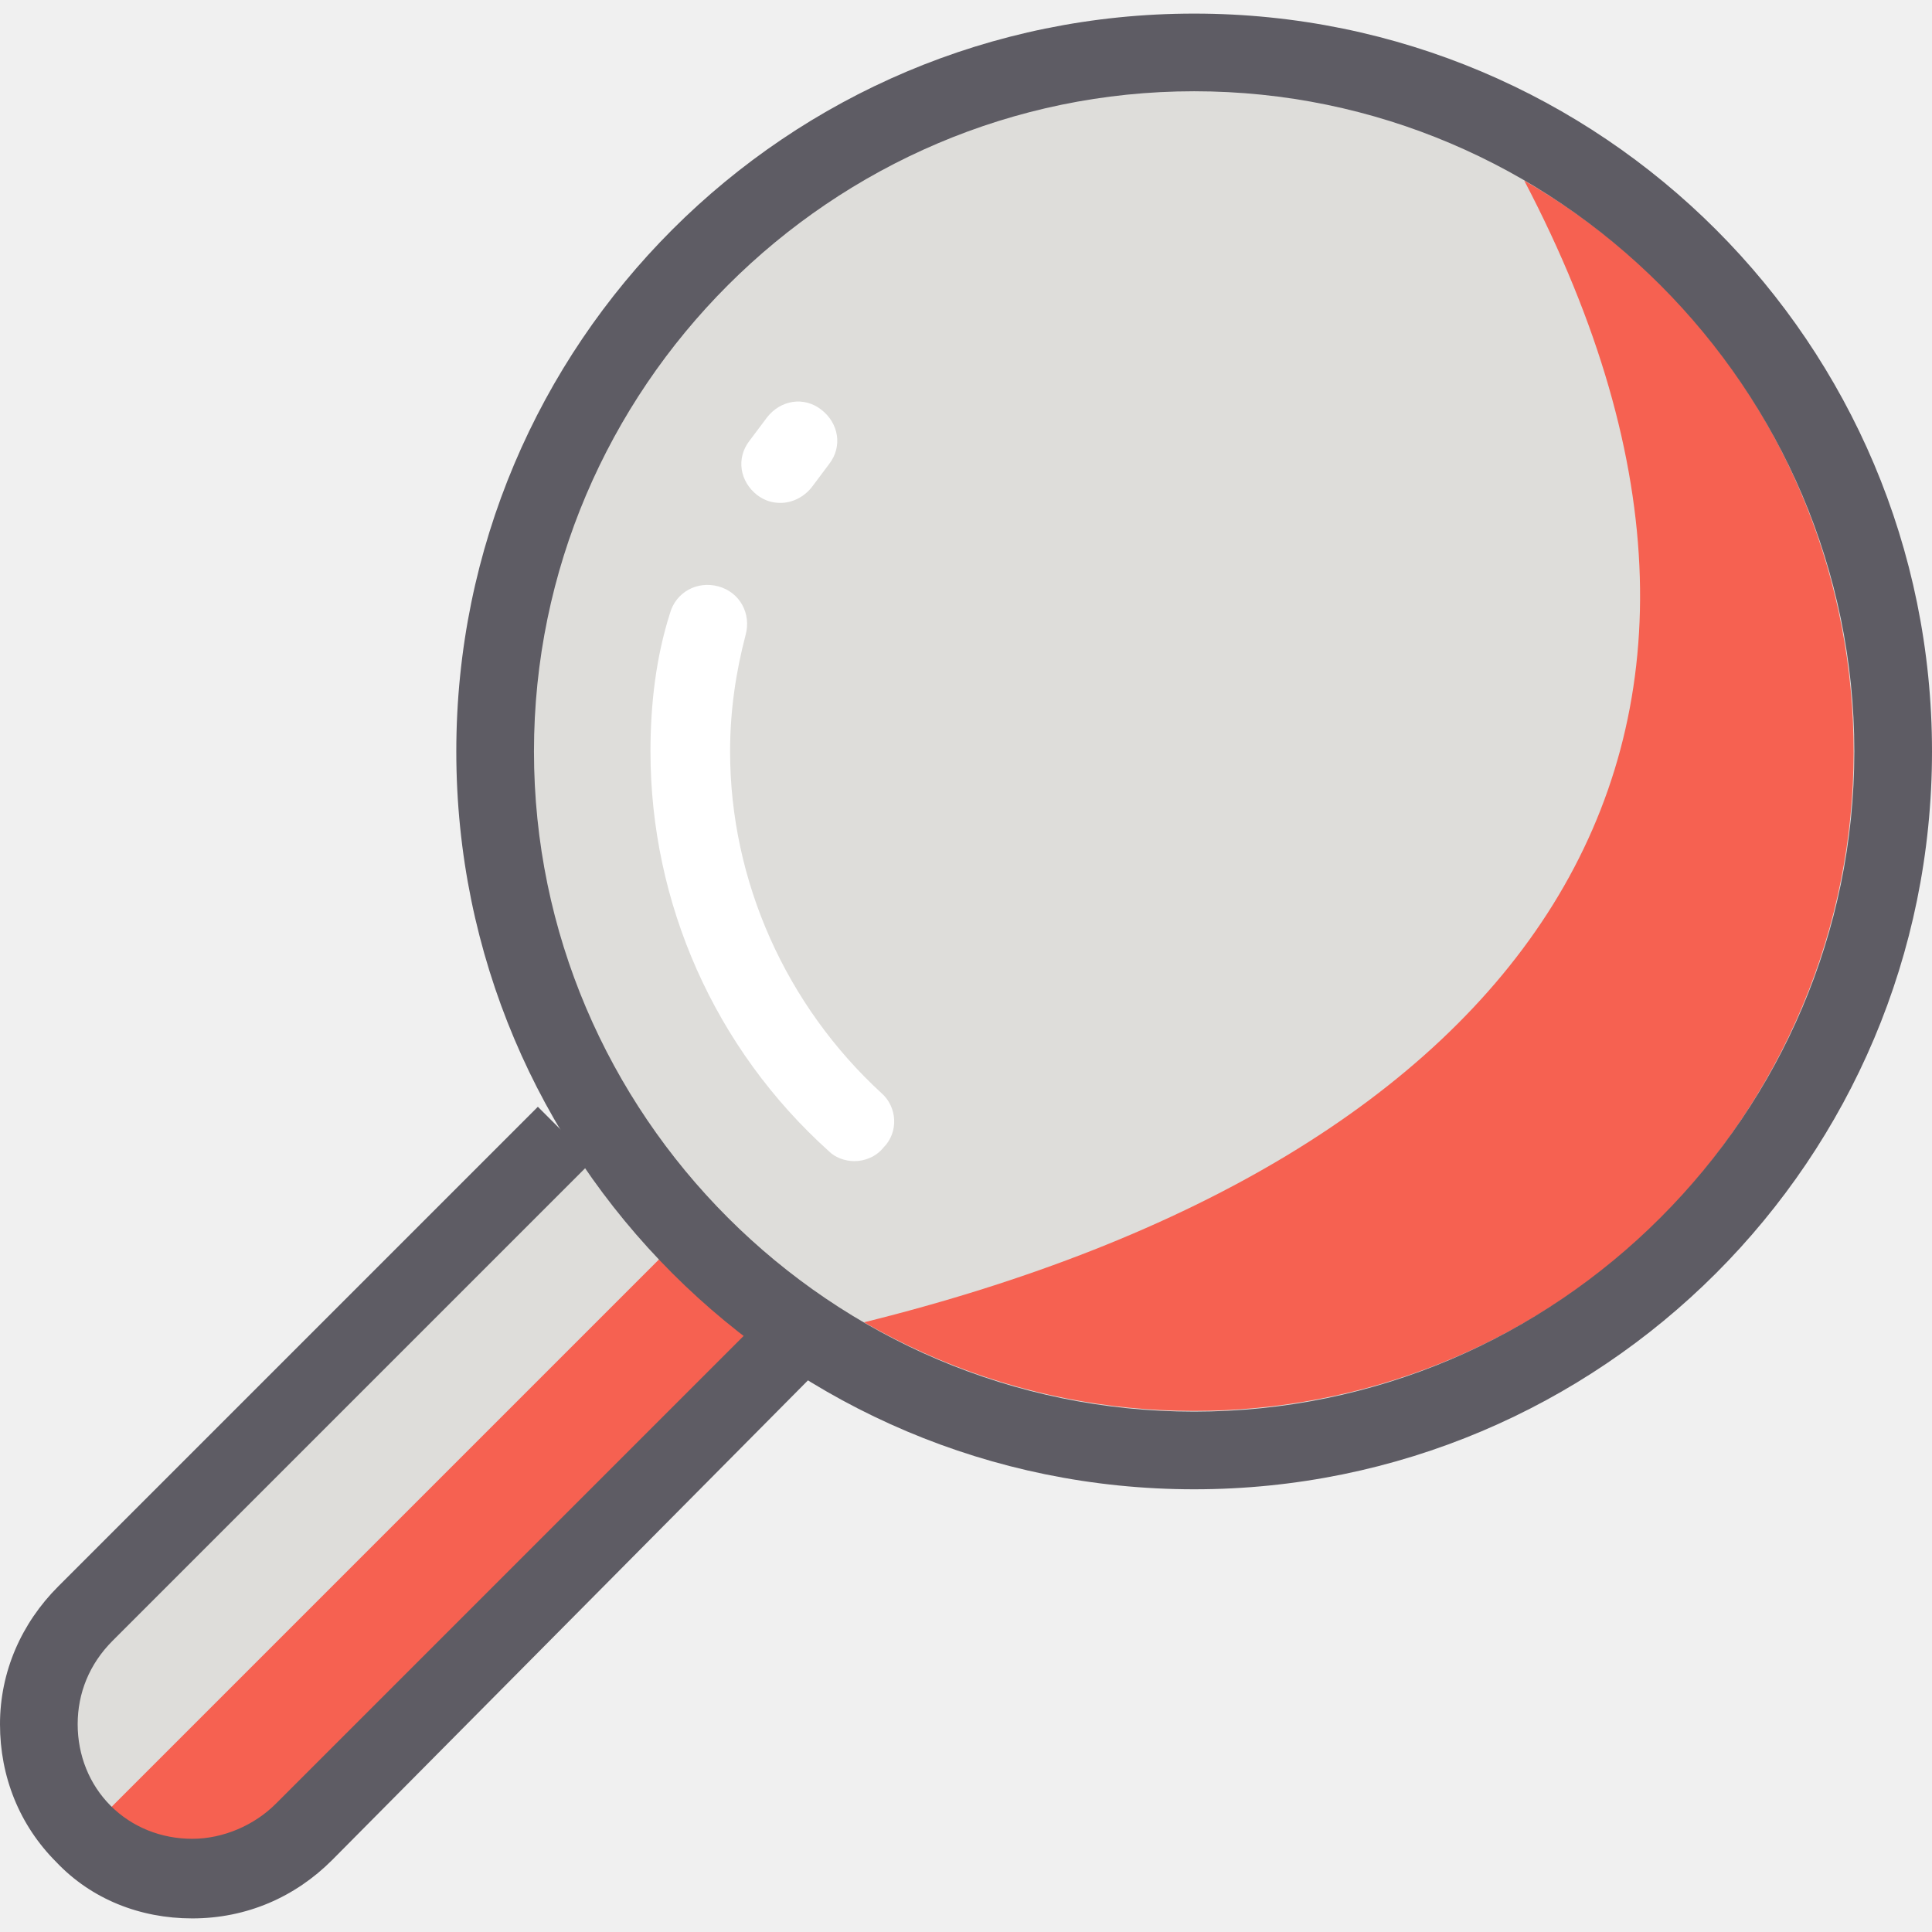
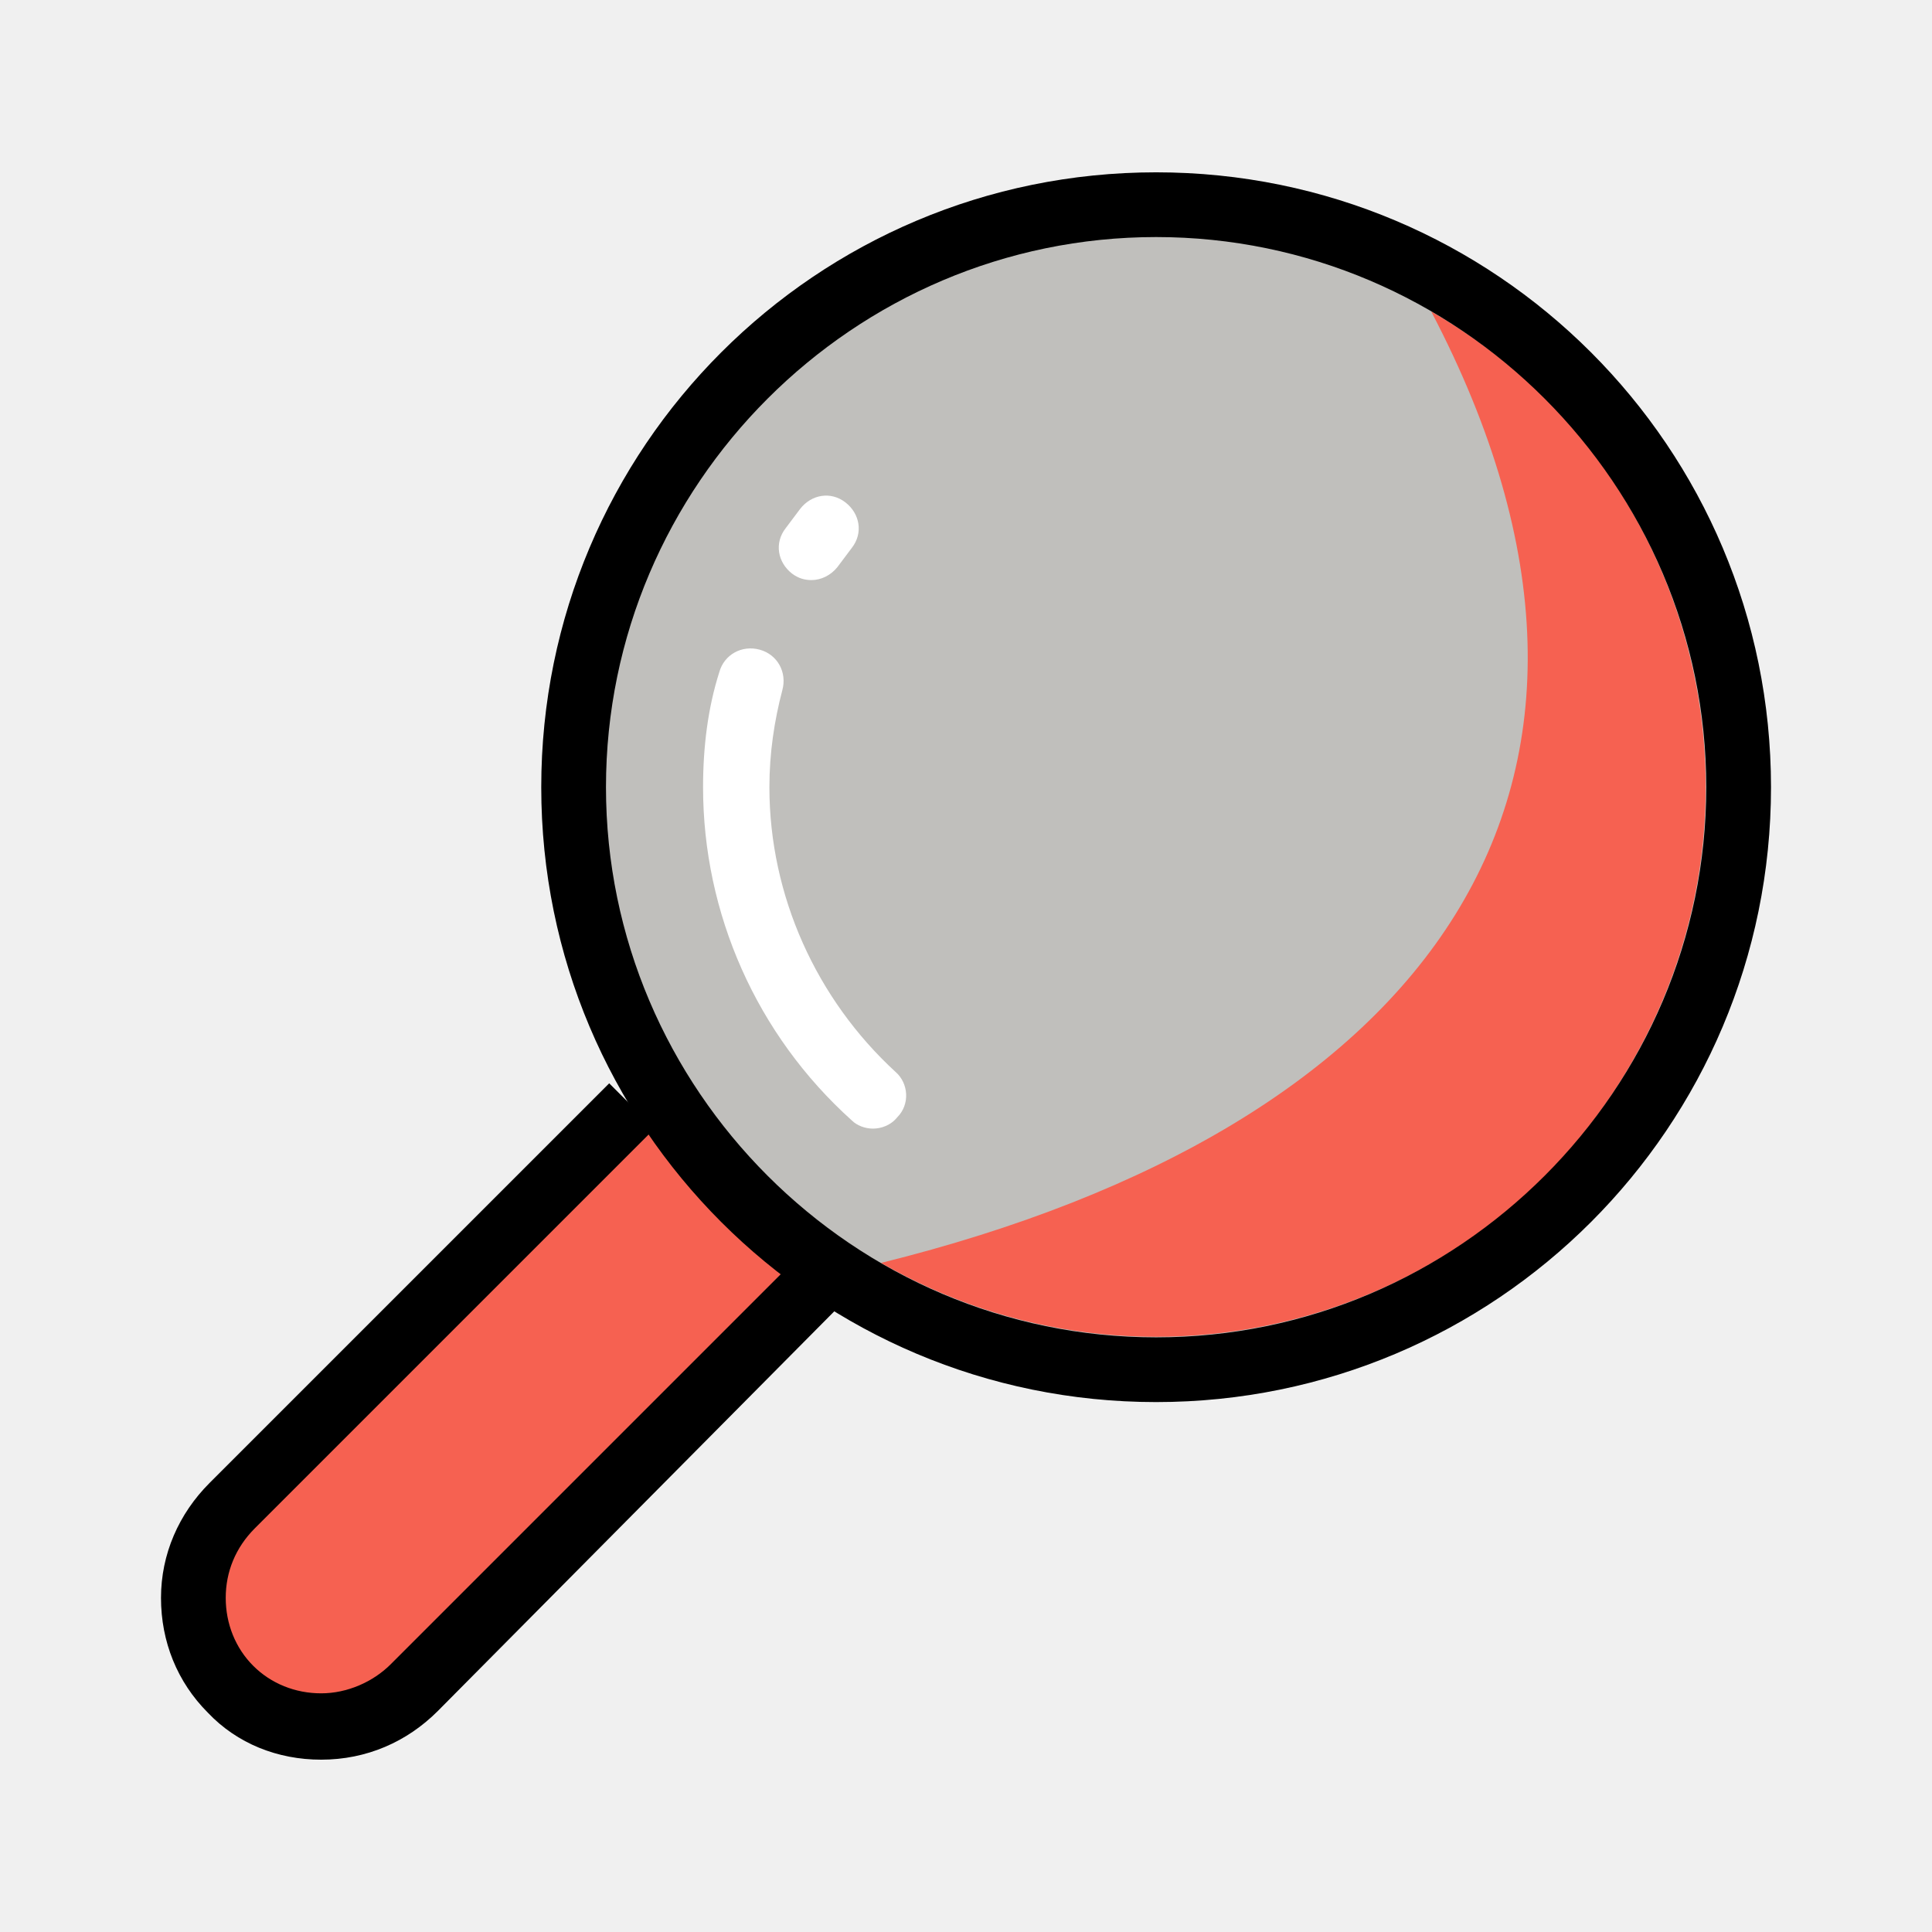
- <svg xmlns="http://www.w3.org/2000/svg" height="800px" width="800px" version="1.1" id="Layer_1" viewBox="0 0 398 398" xml:space="preserve" fill="#000000">
+ <svg xmlns="http://www.w3.org/2000/svg" height="800px" width="800px" version="1.1" id="Layer_1" viewBox="-39.8 -39.8 477.60 477.60" xml:space="preserve" fill="#000000">
  <g id="SVGRepo_bgCarrier" stroke-width="0" />
  <g id="SVGRepo_tracerCarrier" stroke-linecap="round" stroke-linejoin="round" />
  <g id="SVGRepo_iconCarrier">
    <g transform="translate(9 18)">
-       <path style="fill:#deddda;" d="M152.6,260.8l-98.8,98.8C41,372.4,20.6,372.4,8.2,360s-12.4-32.8,0.4-45.6l98.8-98.8" />
+       <path style="fill:#f66151;" d="M152.6,260.8l-98.8,98.8C41,372.4,20.6,372.4,8.2,360s-12.4-32.8,0.4-45.6l98.8-98.8" />
      <path style="fill:#f66151;" d="M152.6,260.8l-98.8,98.8C41,372.4,20.6,372.4,8.2,360l121.6-121.6L152.6,260.8z" />
-       <path style="fill:#5e5c64;" d="M30.6,377.2c-10.8,0-20.8-4-28-11.6C-5,358-9,348-9,337.2s4.4-20.8,12-28.4l98.8-98.8l11.2,11.2 L14.2,320C9.4,324.8,7,330.8,7,337.2c0,6.4,2.4,12.4,6.8,16.8s10.4,6.8,16.8,6.8l0,0c6.4,0,12.8-2.8,17.2-7.2l98.8-98.8l11.2,11.2 l-98.4,99.2C51.8,372.8,41.8,377.2,30.6,377.2C31,377.2,30.6,377.2,30.6,377.2z" />
-       <circle style="fill:#deddda;" cx="237" cy="136.8" r="144" />
+       <path style="fill:#000000;" d="M30.6,377.2c-10.8,0-20.8-4-28-11.6C-5,358-9,348-9,337.2s4.4-20.8,12-28.4l98.8-98.8l11.2,11.2 L14.2,320C9.4,324.8,7,330.8,7,337.2c0,6.4,2.4,12.4,6.8,16.8s10.4,6.8,16.8,6.8l0,0c6.4,0,12.8-2.8,17.2-7.2l98.8-98.8l11.2,11.2 l-98.4,99.2C51.8,372.8,41.8,377.2,30.6,377.2C31,377.2,30.6,377.2,30.6,377.2z" />
+       <circle style="fill:#c0bfbc;" cx="237" cy="136.8" r="144" />
      <path style="fill:#f66151;" d="M169,254.4c65.2,37.6,148.4,15.2,185.6-49.6c37.6-65.2,15.2-148.4-49.6-185.6 C366.6,136.8,304.6,220.8,169,254.4z" />
-       <path style="fill:#5e5c64;" d="M237,288.8c-84,0-152-68-152-152s68-152,152-152s152,68,152,152S321,288.8,237,288.8z M237,0.8 c-74.8,0-136,61.2-136,136s61.2,136,136,136s136-61.2,136-136S311.8,0.8,237,0.8z" />
+       <path style="fill:#000000;" d="M237,288.8c-84,0-152-68-152-152s68-152,152-152s152,68,152,152S321,288.8,237,288.8z M237,0.8 c-74.8,0-136,61.2-136,136s61.2,136,136,136s136-61.2,136-136S311.8,0.8,237,0.8z" />
      <g>
        <path style="fill:#FFFFFF;" d="M151.8,85.6c-1.6,0-3.2-0.4-4.8-1.6c-3.6-2.8-4.4-7.6-1.6-11.2L149,68c2.8-3.6,7.6-4.4,11.2-1.6 c3.6,2.8,4.4,7.6,1.6,11.2l-3.6,4.8C156.6,84.4,154.2,85.6,151.8,85.6z" />
        <path style="fill:#FFFFFF;" d="M167,221.2c-2,0-4-0.8-5.2-2C138.2,198,125,168,125,136.8c0-10,1.2-19.6,4-28.4 c1.2-4.4,5.6-6.8,10-5.6c4.4,1.2,6.8,5.6,5.6,10c-2,7.6-3.2,15.6-3.2,24c0,26.8,11.6,52.4,31.2,70.4c3.2,2.8,3.6,8,0.4,11.2 C171.4,220.4,169,221.2,167,221.2z" />
      </g>
    </g>
  </g>
</svg>
